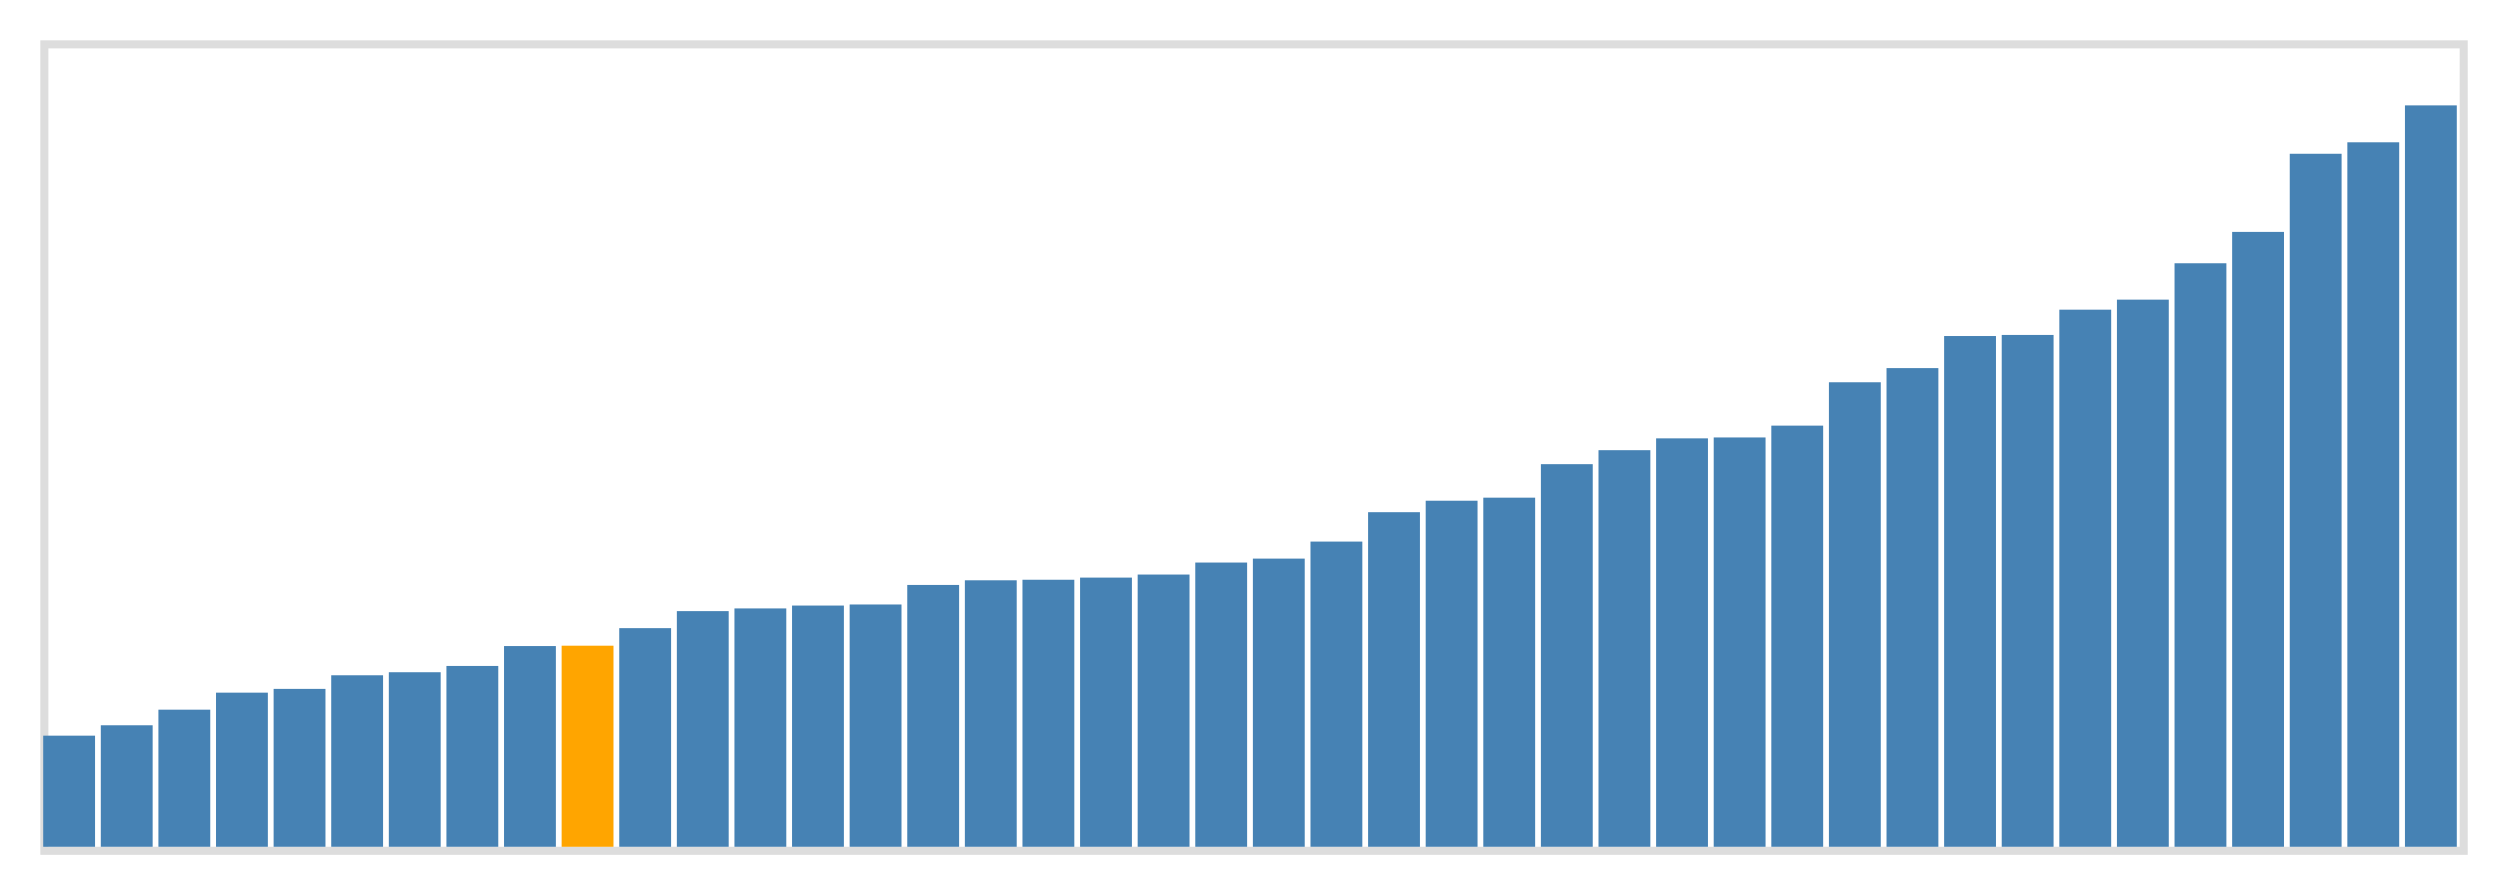
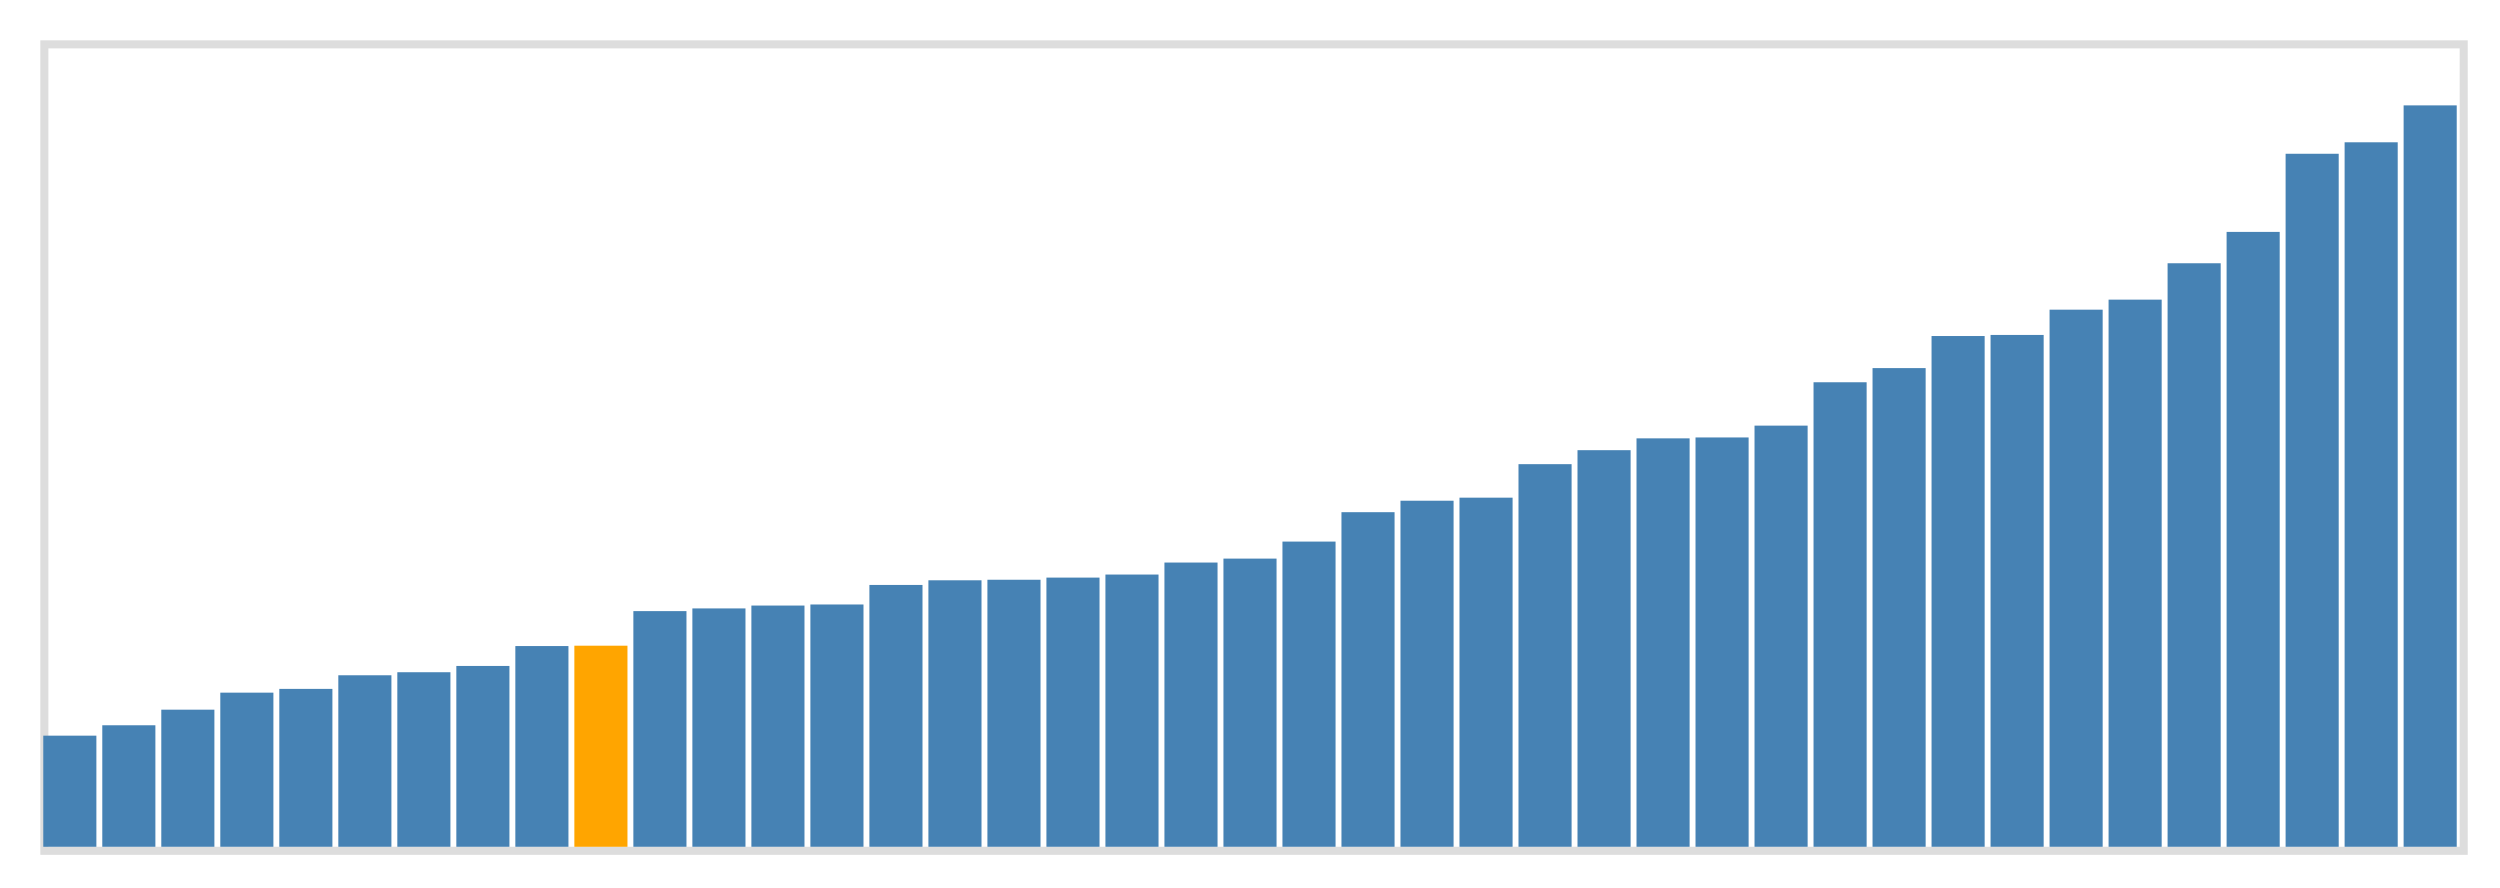
<svg xmlns="http://www.w3.org/2000/svg" class="marks" width="310" height="110" viewBox="0 0 310 110" version="1.1">
  <g transform="translate(5,5)">
    <g class="mark-group role-frame root">
      <g transform="translate(0,0)">
        <path class="background" d="M0.5,0.5h300v100h-300Z" style="fill: none; stroke: #ddd;" />
        <g>
          <g class="mark-rect role-mark marks">
-             <path d="M0.357,86.222h6.429v13.778h-6.429Z" style="fill: steelblue;" />
-             <path d="M7.5,84.933h6.429v15.067h-6.429Z" style="fill: steelblue;" />
-             <path d="M14.643,83h6.429v17h-6.429Z" style="fill: steelblue;" />
-             <path d="M21.786,80.889h6.429v19.111h-6.429Z" style="fill: steelblue;" />
-             <path d="M28.929,80.422h6.429v19.578h-6.429Z" style="fill: steelblue;" />
-             <path d="M36.071,78.733h6.429v21.267h-6.429Z" style="fill: steelblue;" />
-             <path d="M43.214,78.356h6.429v21.644h-6.429Z" style="fill: steelblue;" />
-             <path d="M50.357,77.578h6.429v22.422h-6.429Z" style="fill: steelblue;" />
-             <path d="M57.5,75.111h6.429v24.889h-6.429Z" style="fill: steelblue;" />
-             <path d="M64.643,75.067h6.429v24.933h-6.429Z" style="fill: orange;" />
-             <path d="M71.786,72.889h6.429v27.111h-6.429Z" style="fill: steelblue;" />
-             <path d="M78.929,70.778h6.429v29.222h-6.429Z" style="fill: steelblue;" />
-             <path d="M86.071,70.444h6.429v29.556h-6.429Z" style="fill: steelblue;" />
-             <path d="M93.214,70.089h6.429v29.911h-6.429Z" style="fill: steelblue;" />
-             <path d="M100.357,69.956h6.429v30.044h-6.429Z" style="fill: steelblue;" />
-             <path d="M107.5,67.533h6.429v32.467h-6.429Z" style="fill: steelblue;" />
-             <path d="M114.643,66.956h6.429v33.044h-6.429Z" style="fill: steelblue;" />
-             <path d="M121.786,66.889h6.429v33.111h-6.429Z" style="fill: steelblue;" />
-             <path d="M128.929,66.622h6.429v33.378h-6.429Z" style="fill: steelblue;" />
-             <path d="M136.071,66.244h6.429v33.756h-6.429Z" style="fill: steelblue;" />
-             <path d="M143.214,64.756h6.429v35.244h-6.429Z" style="fill: steelblue;" />
-             <path d="M150.357,64.267h6.429v35.733h-6.429Z" style="fill: steelblue;" />
-             <path d="M157.5,62.156h6.429v37.844h-6.429Z" style="fill: steelblue;" />
-             <path d="M164.643,58.511h6.429v41.489h-6.429Z" style="fill: steelblue;" />
-             <path d="M171.786,57.089h6.429v42.911h-6.429Z" style="fill: steelblue;" />
-             <path d="M178.929,56.711h6.429v43.289h-6.429Z" style="fill: steelblue;" />
-             <path d="M186.071,52.556h6.429v47.444h-6.429Z" style="fill: steelblue;" />
-             <path d="M193.214,50.822h6.429v49.178h-6.429Z" style="fill: steelblue;" />
-             <path d="M200.357,49.356h6.429v50.644h-6.429Z" style="fill: steelblue;" />
-             <path d="M207.5,49.244h6.429v50.756h-6.429Z" style="fill: steelblue;" />
-             <path d="M214.643,47.778h6.429v52.222h-6.429Z" style="fill: steelblue;" />
-             <path d="M221.786,42.4h6.429v57.6h-6.429Z" style="fill: steelblue;" />
-             <path d="M228.929,40.644h6.429v59.356h-6.429Z" style="fill: steelblue;" />
-             <path d="M236.071,36.667h6.429v63.333h-6.429Z" style="fill: steelblue;" />
-             <path d="M243.214,36.533h6.429v63.467h-6.429Z" style="fill: steelblue;" />
-             <path d="M250.357,33.4h6.429v66.6h-6.429Z" style="fill: steelblue;" />
-             <path d="M257.5,32.156h6.429v67.844h-6.429Z" style="fill: steelblue;" />
-             <path d="M264.643,27.644h6.429v72.356h-6.429Z" style="fill: steelblue;" />
-             <path d="M271.786,23.756h6.429v76.244h-6.429Z" style="fill: steelblue;" />
-             <path d="M278.929,14.067h6.429v85.933h-6.429Z" style="fill: steelblue;" />
-             <path d="M286.071,12.644h6.429v87.356h-6.429Z" style="fill: steelblue;" />
-             <path d="M293.214,8.067h6.429v91.933h-6.429Z" style="fill: steelblue;" />
+             <path d="M0.366,86.222h6.585v13.778h-6.585Z" style="fill: steelblue;" />
+             <path d="M7.683,84.933h6.585v15.067h-6.585Z" style="fill: steelblue;" />
+             <path d="M15,83h6.585v17h-6.585Z" style="fill: steelblue;" />
+             <path d="M22.317,80.889h6.585v19.111h-6.585Z" style="fill: steelblue;" />
+             <path d="M29.634,80.422h6.585v19.578h-6.585Z" style="fill: steelblue;" />
+             <path d="M36.951,78.733h6.585v21.267h-6.585Z" style="fill: steelblue;" />
+             <path d="M44.268,78.356h6.585v21.644h-6.585Z" style="fill: steelblue;" />
+             <path d="M51.585,77.578h6.585v22.422h-6.585Z" style="fill: steelblue;" />
+             <path d="M58.902,75.111h6.585v24.889h-6.585Z" style="fill: steelblue;" />
+             <path d="M66.22,75.067h6.585v24.933h-6.585Z" style="fill: orange;" />
+             <path d="M73.537,70.778h6.585v29.222h-6.585Z" style="fill: steelblue;" />
+             <path d="M80.854,70.444h6.585v29.556h-6.585Z" style="fill: steelblue;" />
+             <path d="M88.171,70.089h6.585v29.911h-6.585Z" style="fill: steelblue;" />
+             <path d="M95.488,69.956h6.585v30.044h-6.585Z" style="fill: steelblue;" />
+             <path d="M102.805,67.533h6.585v32.467h-6.585Z" style="fill: steelblue;" />
+             <path d="M110.122,66.956h6.585v33.044h-6.585Z" style="fill: steelblue;" />
+             <path d="M117.439,66.889h6.585v33.111h-6.585Z" style="fill: steelblue;" />
+             <path d="M124.756,66.622h6.585v33.378h-6.585Z" style="fill: steelblue;" />
+             <path d="M132.073,66.244h6.585v33.756h-6.585Z" style="fill: steelblue;" />
+             <path d="M139.39,64.756h6.585v35.244h-6.585Z" style="fill: steelblue;" />
+             <path d="M146.707,64.267h6.585v35.733h-6.585Z" style="fill: steelblue;" />
+             <path d="M154.024,62.156h6.585v37.844h-6.585Z" style="fill: steelblue;" />
+             <path d="M161.341,58.511h6.585v41.489h-6.585Z" style="fill: steelblue;" />
+             <path d="M168.659,57.089h6.585v42.911h-6.585Z" style="fill: steelblue;" />
+             <path d="M175.976,56.711h6.585v43.289h-6.585Z" style="fill: steelblue;" />
+             <path d="M183.293,52.556h6.585v47.444h-6.585Z" style="fill: steelblue;" />
+             <path d="M190.61,50.822h6.585v49.178h-6.585Z" style="fill: steelblue;" />
+             <path d="M197.927,49.356h6.585v50.644h-6.585Z" style="fill: steelblue;" />
+             <path d="M205.244,49.244h6.585v50.756h-6.585Z" style="fill: steelblue;" />
+             <path d="M212.561,47.778h6.585v52.222h-6.585Z" style="fill: steelblue;" />
+             <path d="M219.878,42.4h6.585v57.6h-6.585Z" style="fill: steelblue;" />
+             <path d="M227.195,40.644h6.585v59.356h-6.585Z" style="fill: steelblue;" />
+             <path d="M234.512,36.667h6.585v63.333h-6.585Z" style="fill: steelblue;" />
+             <path d="M241.829,36.533h6.585v63.467h-6.585Z" style="fill: steelblue;" />
+             <path d="M249.146,33.4h6.585v66.6h-6.585Z" style="fill: steelblue;" />
+             <path d="M256.463,32.156h6.585v67.844h-6.585Z" style="fill: steelblue;" />
+             <path d="M263.78,27.644h6.585v72.356h-6.585Z" style="fill: steelblue;" />
+             <path d="M271.098,23.756h6.585v76.244h-6.585Z" style="fill: steelblue;" />
+             <path d="M278.415,14.067h6.585v85.933h-6.585Z" style="fill: steelblue;" />
+             <path d="M285.732,12.644h6.585v87.356h-6.585Z" style="fill: steelblue;" />
+             <path d="M293.049,8.067h6.585v91.933h-6.585Z" style="fill: steelblue;" />
          </g>
        </g>
        <path class="foreground" d="" style="display: none; fill: none;" />
      </g>
    </g>
  </g>
</svg>
